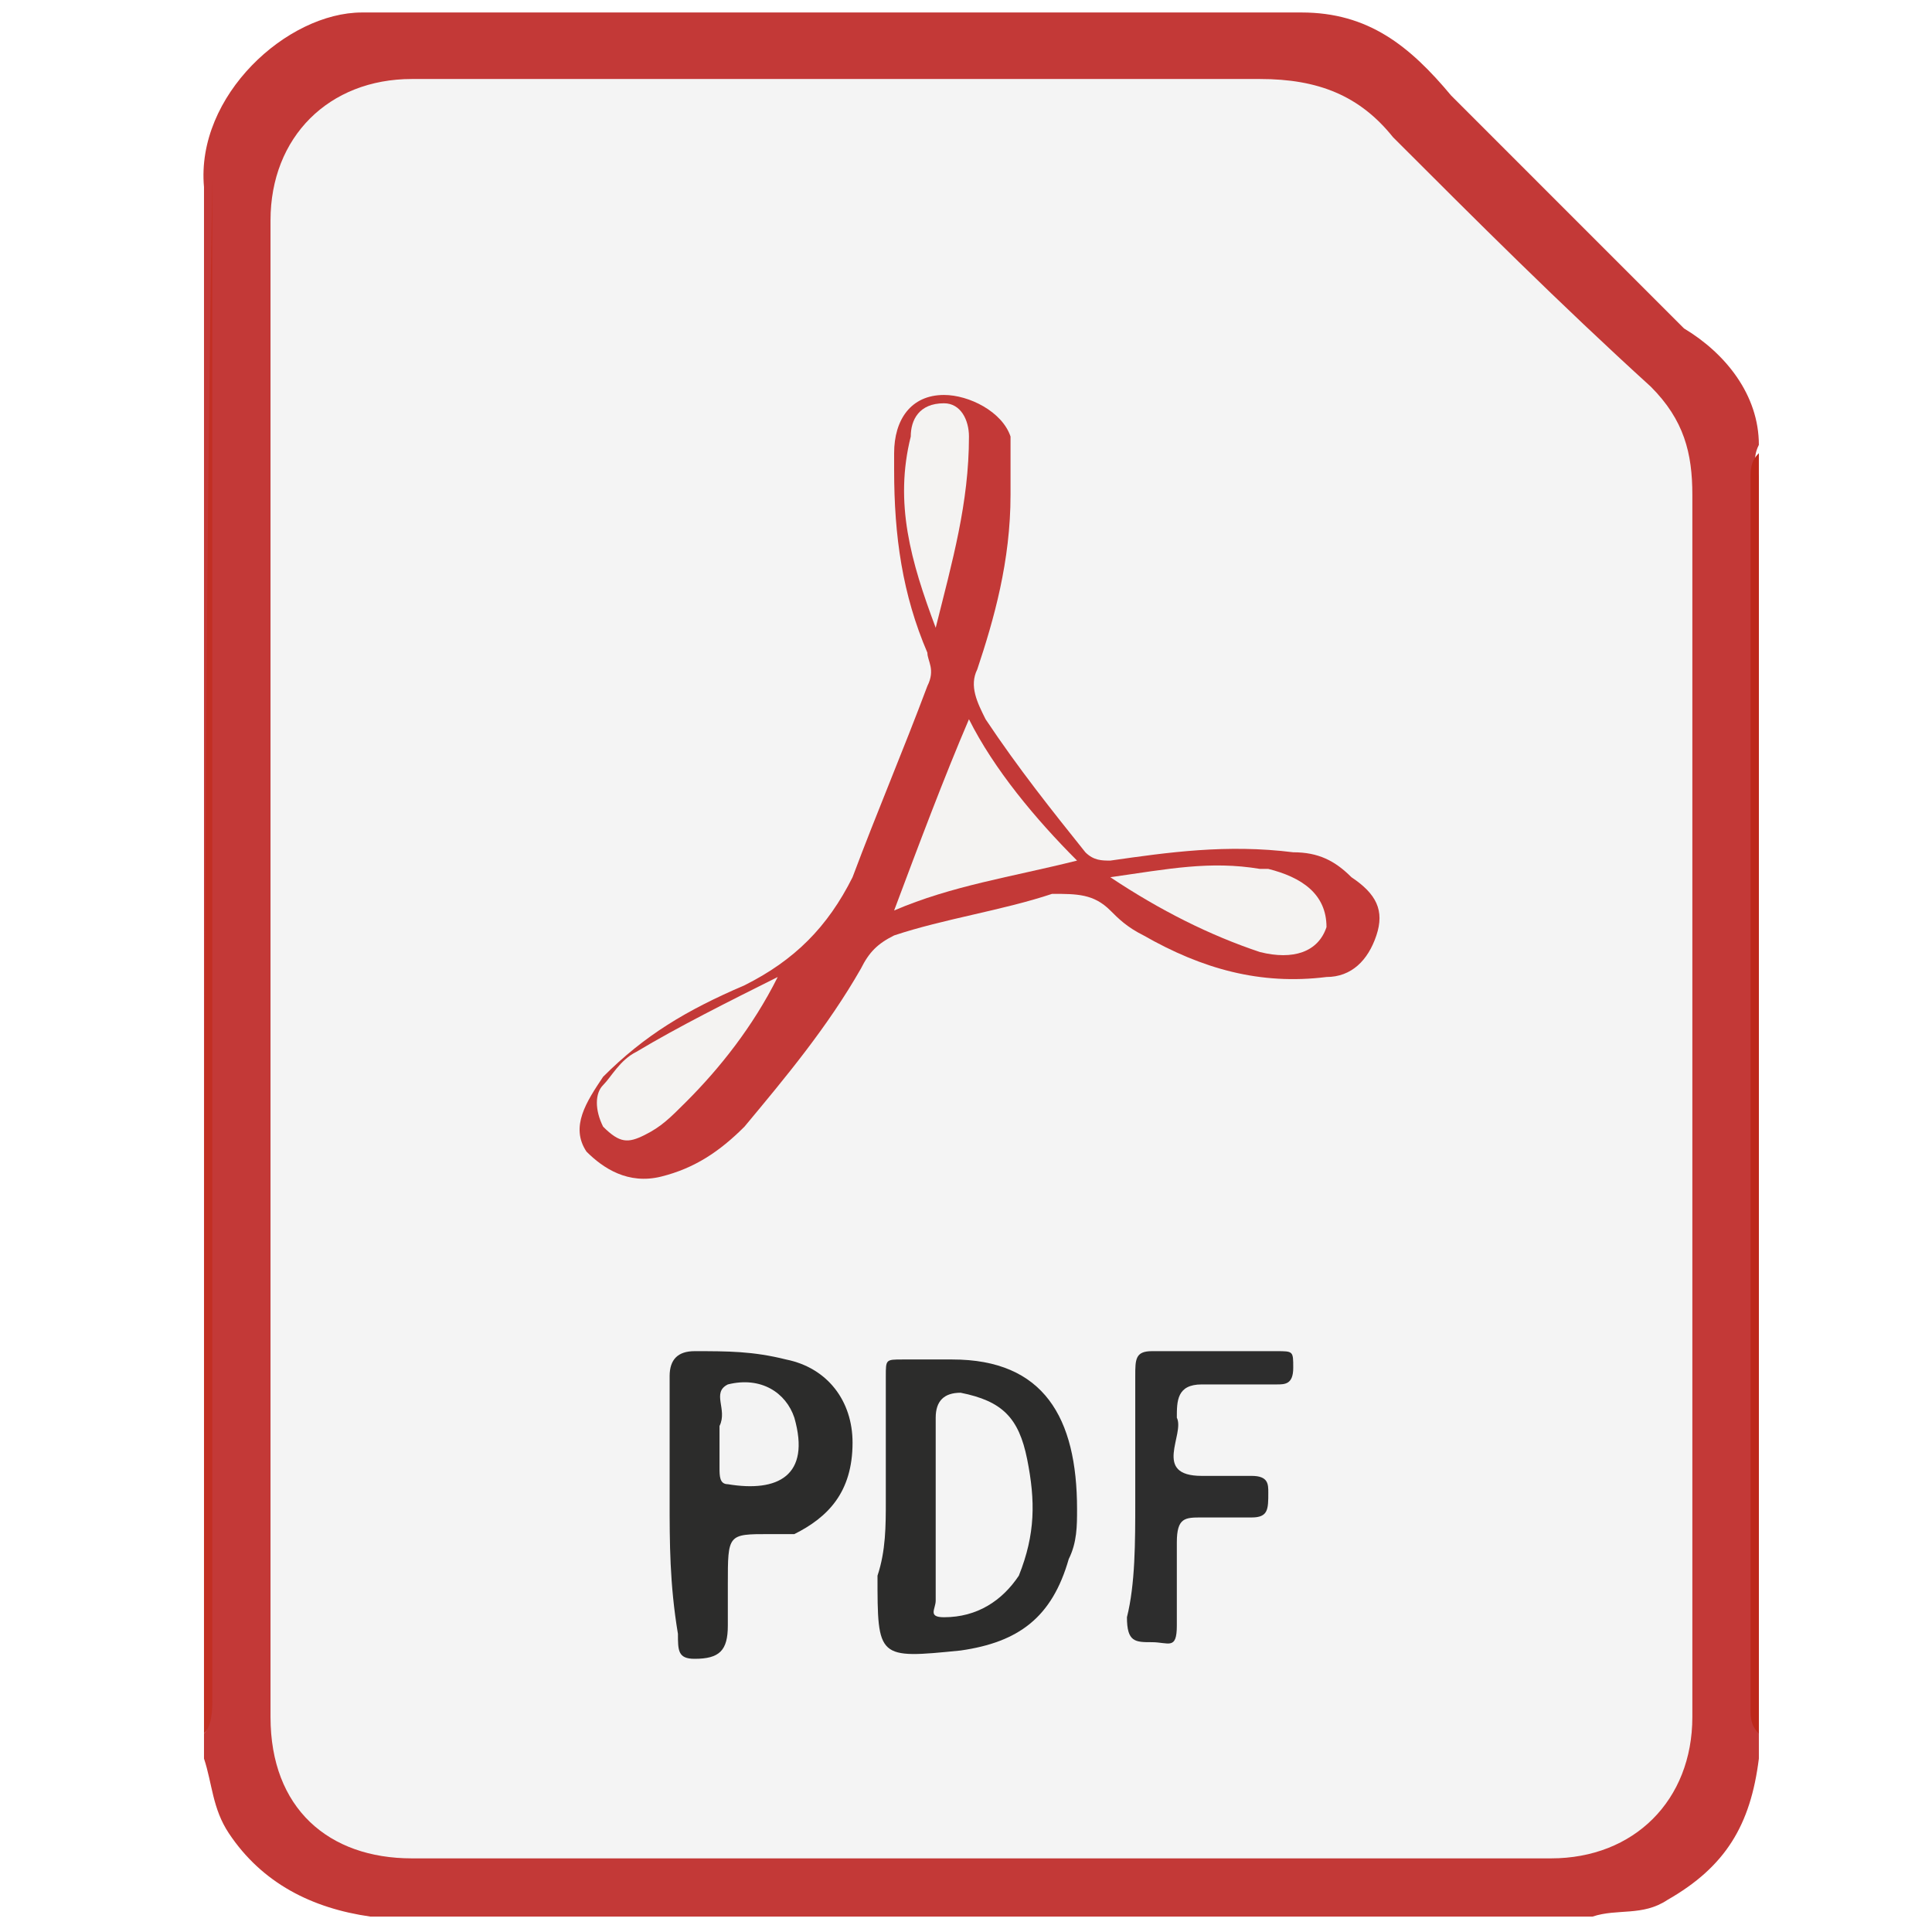
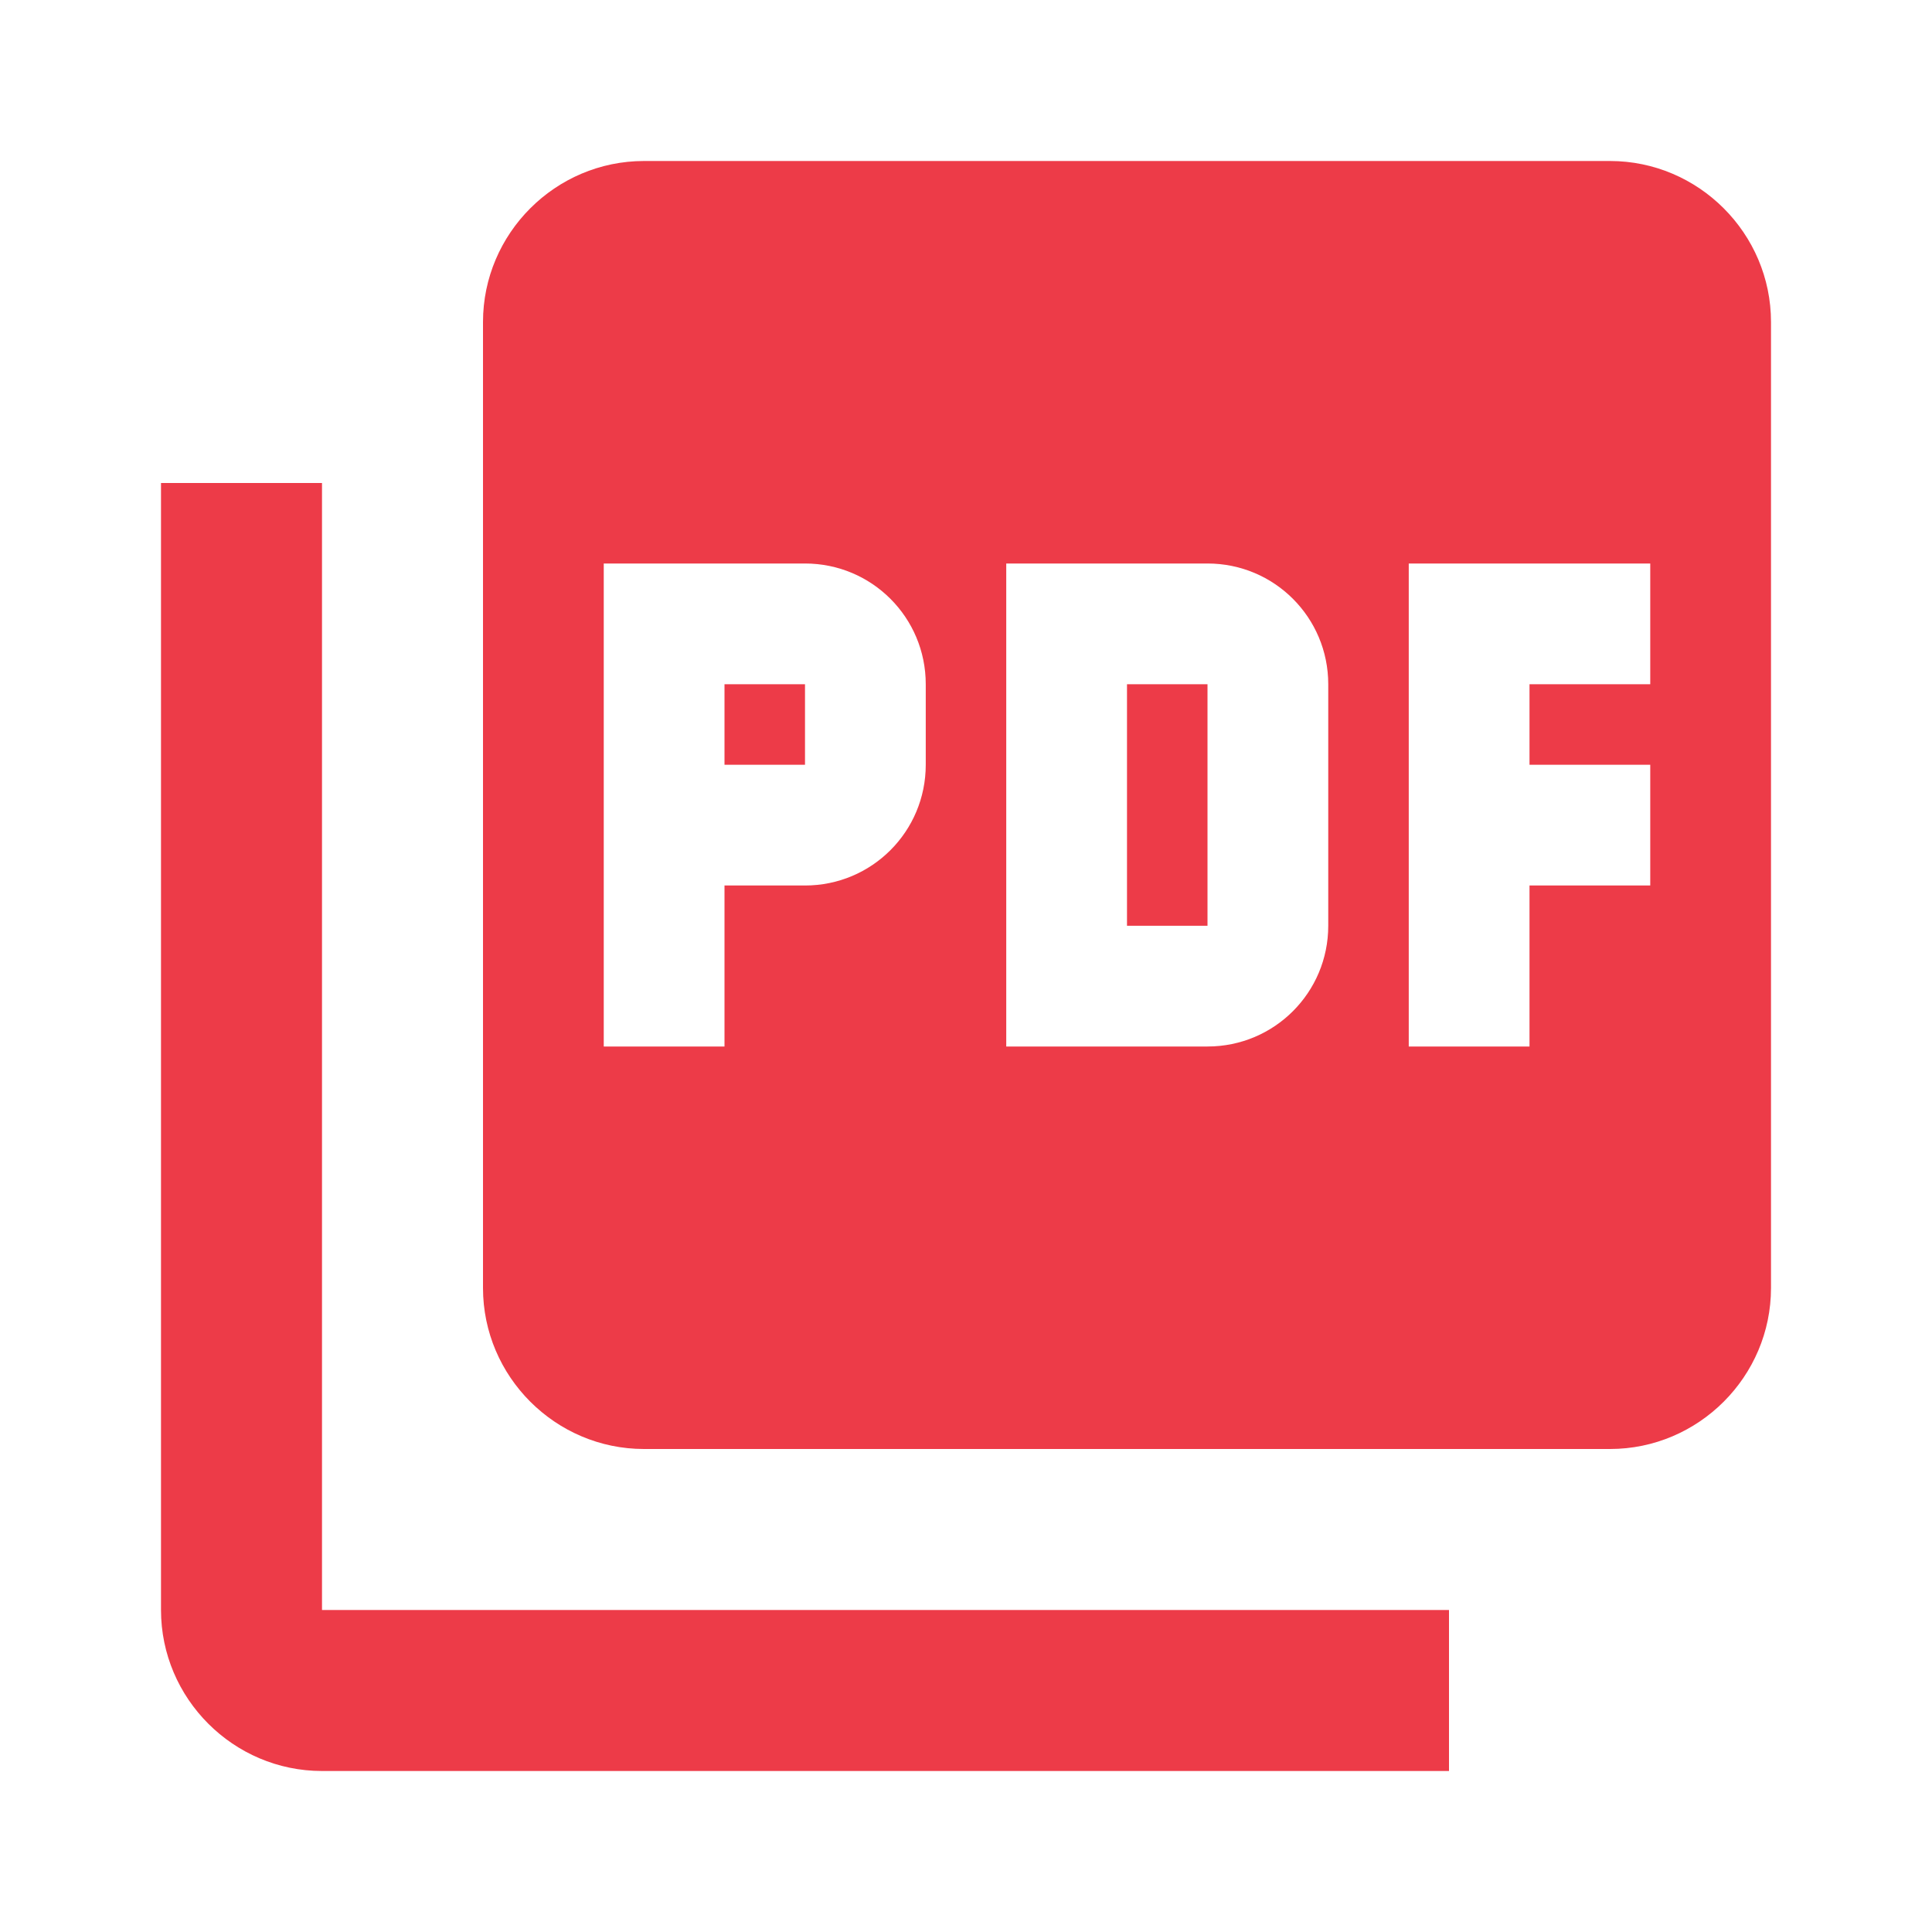
- <svg xmlns="http://www.w3.org/2000/svg" version="1.1" id="Camada_1" x="0px" y="0px" viewBox="0 0 51 51" enable-background="new 0 0 595.3 841.9" xml:space="preserve" width="100%" height="100%">
-   <defs id="defs3083" />
-   <g transform="matrix(2.194905,0,0,2.194905,-795.9748,-892.9969)" id="g3147">
-     <path style="fill:#c33937" d="m 383.8,412.2 c 0,0 0,0 0,0 -0.1,0.2 0,0.3 0,0.4 0,4.9 0,9.8 0,14.8 0,0.1 0,0.2 0,0.3 0,0.1 0,0.2 0,0.3 -0.1,0.8 -0.4,1.3 -1.1,1.7 -0.3,0.2 -0.6,0.1 -0.9,0.2 -4.9,0 -9.8,0 -14.7,0 -0.7,-0.1 -1.3,-0.4 -1.7,-1 -0.2,-0.3 -0.2,-0.6 -0.3,-0.9 0,-0.1 0,-0.2 0,-0.3 0.1,-0.1 0,-0.3 0,-0.4 0,-6.1 0,-12.1 0,-18.2 -0.1,-1.1 1,-2.1 1.9,-2.1 0,0 0.1,0 0.1,0 3.7,0 7.5,0 11.2,0 0.8,0 1.3,0.4 1.8,1 0.9,0.9 1.9,1.9 2.8,2.8 0.5,0.3 0.9,0.8 0.9,1.4 z" id="path3149" />
-     <path style="fill:#c22f23" d="m 365.2,409 c 0,0.2 0,0.4 0,0.7 0,5.9 0,11.7 0,17.6 0,0.1 0,0.3 -0.1,0.4 0,-6.2 0,-12.5 0.1,-18.7 -0.1,0 -0.1,0 0,0 z" id="path3151" />
-     <path style="fill:#bd281a" d="m 383.8,427.7 c -0.1,-0.1 -0.1,-0.2 -0.1,-0.3 0,-4.9 0,-9.8 0,-14.8 0,-0.1 0,-0.2 0.1,-0.3 0,5.1 0,10.2 0,15.4 z" id="path3153" />
-     <path style="fill:#f4f4f4" d="m 365.9,418.5 c 0,-3 0,-6 0,-9 0,-1 0.7,-1.7 1.7,-1.7 3.4,0 6.8,0 10.2,0 0.7,0 1.2,0.2 1.6,0.7 1,1 2,2 3.1,3 0.4,0.4 0.5,0.8 0.5,1.3 0,4.9 0,9.8 0,14.7 0,1 -0.7,1.7 -1.7,1.7 -4.6,0 -9.2,0 -13.7,0 -1,0 -1.7,-0.6 -1.7,-1.7 0,-3 0,-6 0,-9 z" id="path3155" />
-     <path style="fill:#c33937" d="m 374.8,412.8 c 0,0.8 -0.2,1.5 -0.4,2.1 -0.1,0.2 0,0.4 0.1,0.6 0.4,0.6 0.8,1.1 1.2,1.6 0.1,0.1 0.2,0.1 0.3,0.1 0.7,-0.1 1.4,-0.2 2.2,-0.1 0.3,0 0.5,0.1 0.7,0.3 0.3,0.2 0.4,0.4 0.3,0.7 -0.1,0.3 -0.3,0.5 -0.6,0.5 -0.8,0.1 -1.5,-0.1 -2.2,-0.5 -0.2,-0.1 -0.3,-0.2 -0.4,-0.3 -0.2,-0.2 -0.4,-0.2 -0.7,-0.2 -0.6,0.2 -1.3,0.3 -1.9,0.5 -0.2,0.1 -0.3,0.2 -0.4,0.4 -0.4,0.7 -0.9,1.3 -1.4,1.9 -0.3,0.3 -0.6,0.5 -1,0.6 -0.4,0.1 -0.7,-0.1 -0.9,-0.3 -0.2,-0.3 0,-0.6 0.2,-0.9 0.5,-0.5 1,-0.8 1.7,-1.1 0.6,-0.3 1,-0.7 1.3,-1.3 0.3,-0.8 0.6,-1.5 0.9,-2.3 0.1,-0.2 0,-0.3 0,-0.4 -0.3,-0.7 -0.4,-1.4 -0.4,-2.2 0,-0.1 0,-0.1 0,-0.2 0,-0.4 0.2,-0.7 0.6,-0.7 0.3,0 0.7,0.2 0.8,0.5 0,0.1 0,0.4 0,0.7 z" id="path3157" />
-     <path style="fill:#2c2c2b" d="m 373.3,424.9 c 0,-0.5 0,-1 0,-1.5 0,-0.2 0,-0.2 0.2,-0.2 0.2,0 0.4,0 0.6,0 1.1,0 1.5,0.7 1.5,1.8 0,0.2 0,0.4 -0.1,0.6 -0.2,0.7 -0.6,1 -1.3,1.1 -1,0.1 -1,0.1 -1,-0.9 0.1,-0.3 0.1,-0.6 0.1,-0.9 z" id="path3159" />
-     <path style="fill:#2c2c2b" d="m 370.7,424.9 c 0,-0.5 0,-1 0,-1.5 0,-0.2 0.1,-0.3 0.3,-0.3 0.4,0 0.7,0 1.1,0.1 0.5,0.1 0.8,0.5 0.8,1 0,0.6 -0.3,0.9 -0.7,1.1 -0.1,0 -0.2,0 -0.3,0 -0.5,0 -0.5,0 -0.5,0.6 0,0.2 0,0.3 0,0.5 0,0.3 -0.1,0.4 -0.4,0.4 -0.2,0 -0.2,-0.1 -0.2,-0.3 -0.1,-0.6 -0.1,-1.1 -0.1,-1.6 z" id="path3161" />
-     <path style="fill:#2d2d2d" d="m 376.3,424.9 c 0,-0.5 0,-1 0,-1.5 0,-0.2 0,-0.3 0.2,-0.3 0.5,0 1,0 1.5,0 0.2,0 0.2,0 0.2,0.2 0,0.2 -0.1,0.2 -0.2,0.2 -0.3,0 -0.6,0 -0.9,0 -0.3,0 -0.3,0.2 -0.3,0.4 0.1,0.2 -0.3,0.7 0.3,0.7 0.2,0 0.4,0 0.6,0 0.2,0 0.2,0.1 0.2,0.2 0,0.2 0,0.3 -0.2,0.3 -0.2,0 -0.4,0 -0.6,0 -0.2,0 -0.3,0 -0.3,0.3 0,0.3 0,0.7 0,1 0,0.3 -0.1,0.2 -0.3,0.2 -0.2,0 -0.3,0 -0.3,-0.3 0.1,-0.4 0.1,-0.9 0.1,-1.4 z" id="path3163" />
-     <path style="fill:#f4f3f2" d="m 375.6,417.2 c -0.8,0.2 -1.5,0.3 -2.2,0.6 0.3,-0.8 0.6,-1.6 0.9,-2.3 0.3,0.6 0.8,1.2 1.3,1.7 z" id="path3165" />
-     <path style="fill:#f4f3f2" d="m 376,417.4 c 0.7,-0.1 1.2,-0.2 1.8,-0.1 0,0 0,0 0.1,0 0.4,0.1 0.7,0.3 0.7,0.7 -0.1,0.3 -0.4,0.4 -0.8,0.3 -0.6,-0.2 -1.2,-0.5 -1.8,-0.9 z" id="path3167" />
-     <path style="fill:#f4f3f2" d="m 372,418.6 c -0.3,0.6 -0.7,1.1 -1.1,1.5 -0.2,0.2 -0.3,0.3 -0.5,0.4 -0.2,0.1 -0.3,0.1 -0.5,-0.1 -0.1,-0.2 -0.1,-0.4 0,-0.5 0.1,-0.1 0.2,-0.3 0.4,-0.4 0.5,-0.3 1.1,-0.6 1.7,-0.9 z" id="path3169" />
-     <path style="fill:#f4f3f2" d="m 373.9,414.4 c -0.3,-0.8 -0.5,-1.5 -0.3,-2.3 0,-0.2 0.1,-0.4 0.4,-0.4 0.2,0 0.3,0.2 0.3,0.4 0,0.8 -0.2,1.5 -0.4,2.3 z" id="path3171" />
-     <path style="fill:#f4f4f4" d="m 373.9,424.9 c 0,-0.3 0,-0.7 0,-1 0,-0.2 0.1,-0.3 0.3,-0.3 0.5,0.1 0.7,0.3 0.8,0.8 0.1,0.5 0.1,0.9 -0.1,1.4 -0.2,0.3 -0.5,0.5 -0.9,0.5 -0.2,0 -0.1,-0.1 -0.1,-0.2 0,-0.4 0,-0.8 0,-1.2 z" id="path3173" />
-     <path style="fill:#f3f3f3" d="m 371.3,424.2 c 0,-0.1 0,-0.1 0,-0.2 0.1,-0.2 -0.1,-0.4 0.1,-0.5 0.4,-0.1 0.7,0.1 0.8,0.4 0.2,0.7 -0.2,0.9 -0.8,0.8 -0.1,0 -0.1,-0.1 -0.1,-0.2 0,0.1 0,-0.1 0,-0.3 z" id="path3175" />
-   </g>
+ <svg xmlns="http://www.w3.org/2000/svg" width="24" height="24" fill="#ED3B48" viewBox="0 0 24 24">
+   <path fill="none" d="M0 0h24v24H0z" />
+   <path d="M20 2H8c-1.1 0-2 .9-2 2v12c0 1.1.9 2 2 2h12c1.1 0 2-.9 2-2V4c0-1.1-.9-2-2-2zm-8.5 7.5c0 .83-.67 1.5-1.5 1.5H9v2H7.5V7H10c.83 0 1.5.67 1.5 1.5v1zm5 2c0 .83-.67 1.5-1.5 1.5h-2.5V7H15c.83 0 1.5.67 1.5 1.5v3zm4-3H19v1h1.5V11H19v2h-1.5V7h3v1.5zM9 9.5h1v-1H9v1zM4 6H2v14c0 1.1.9 2 2 2h14v-2H4V6zm10 5.5h1v-3h-1v3z" />
</svg>
